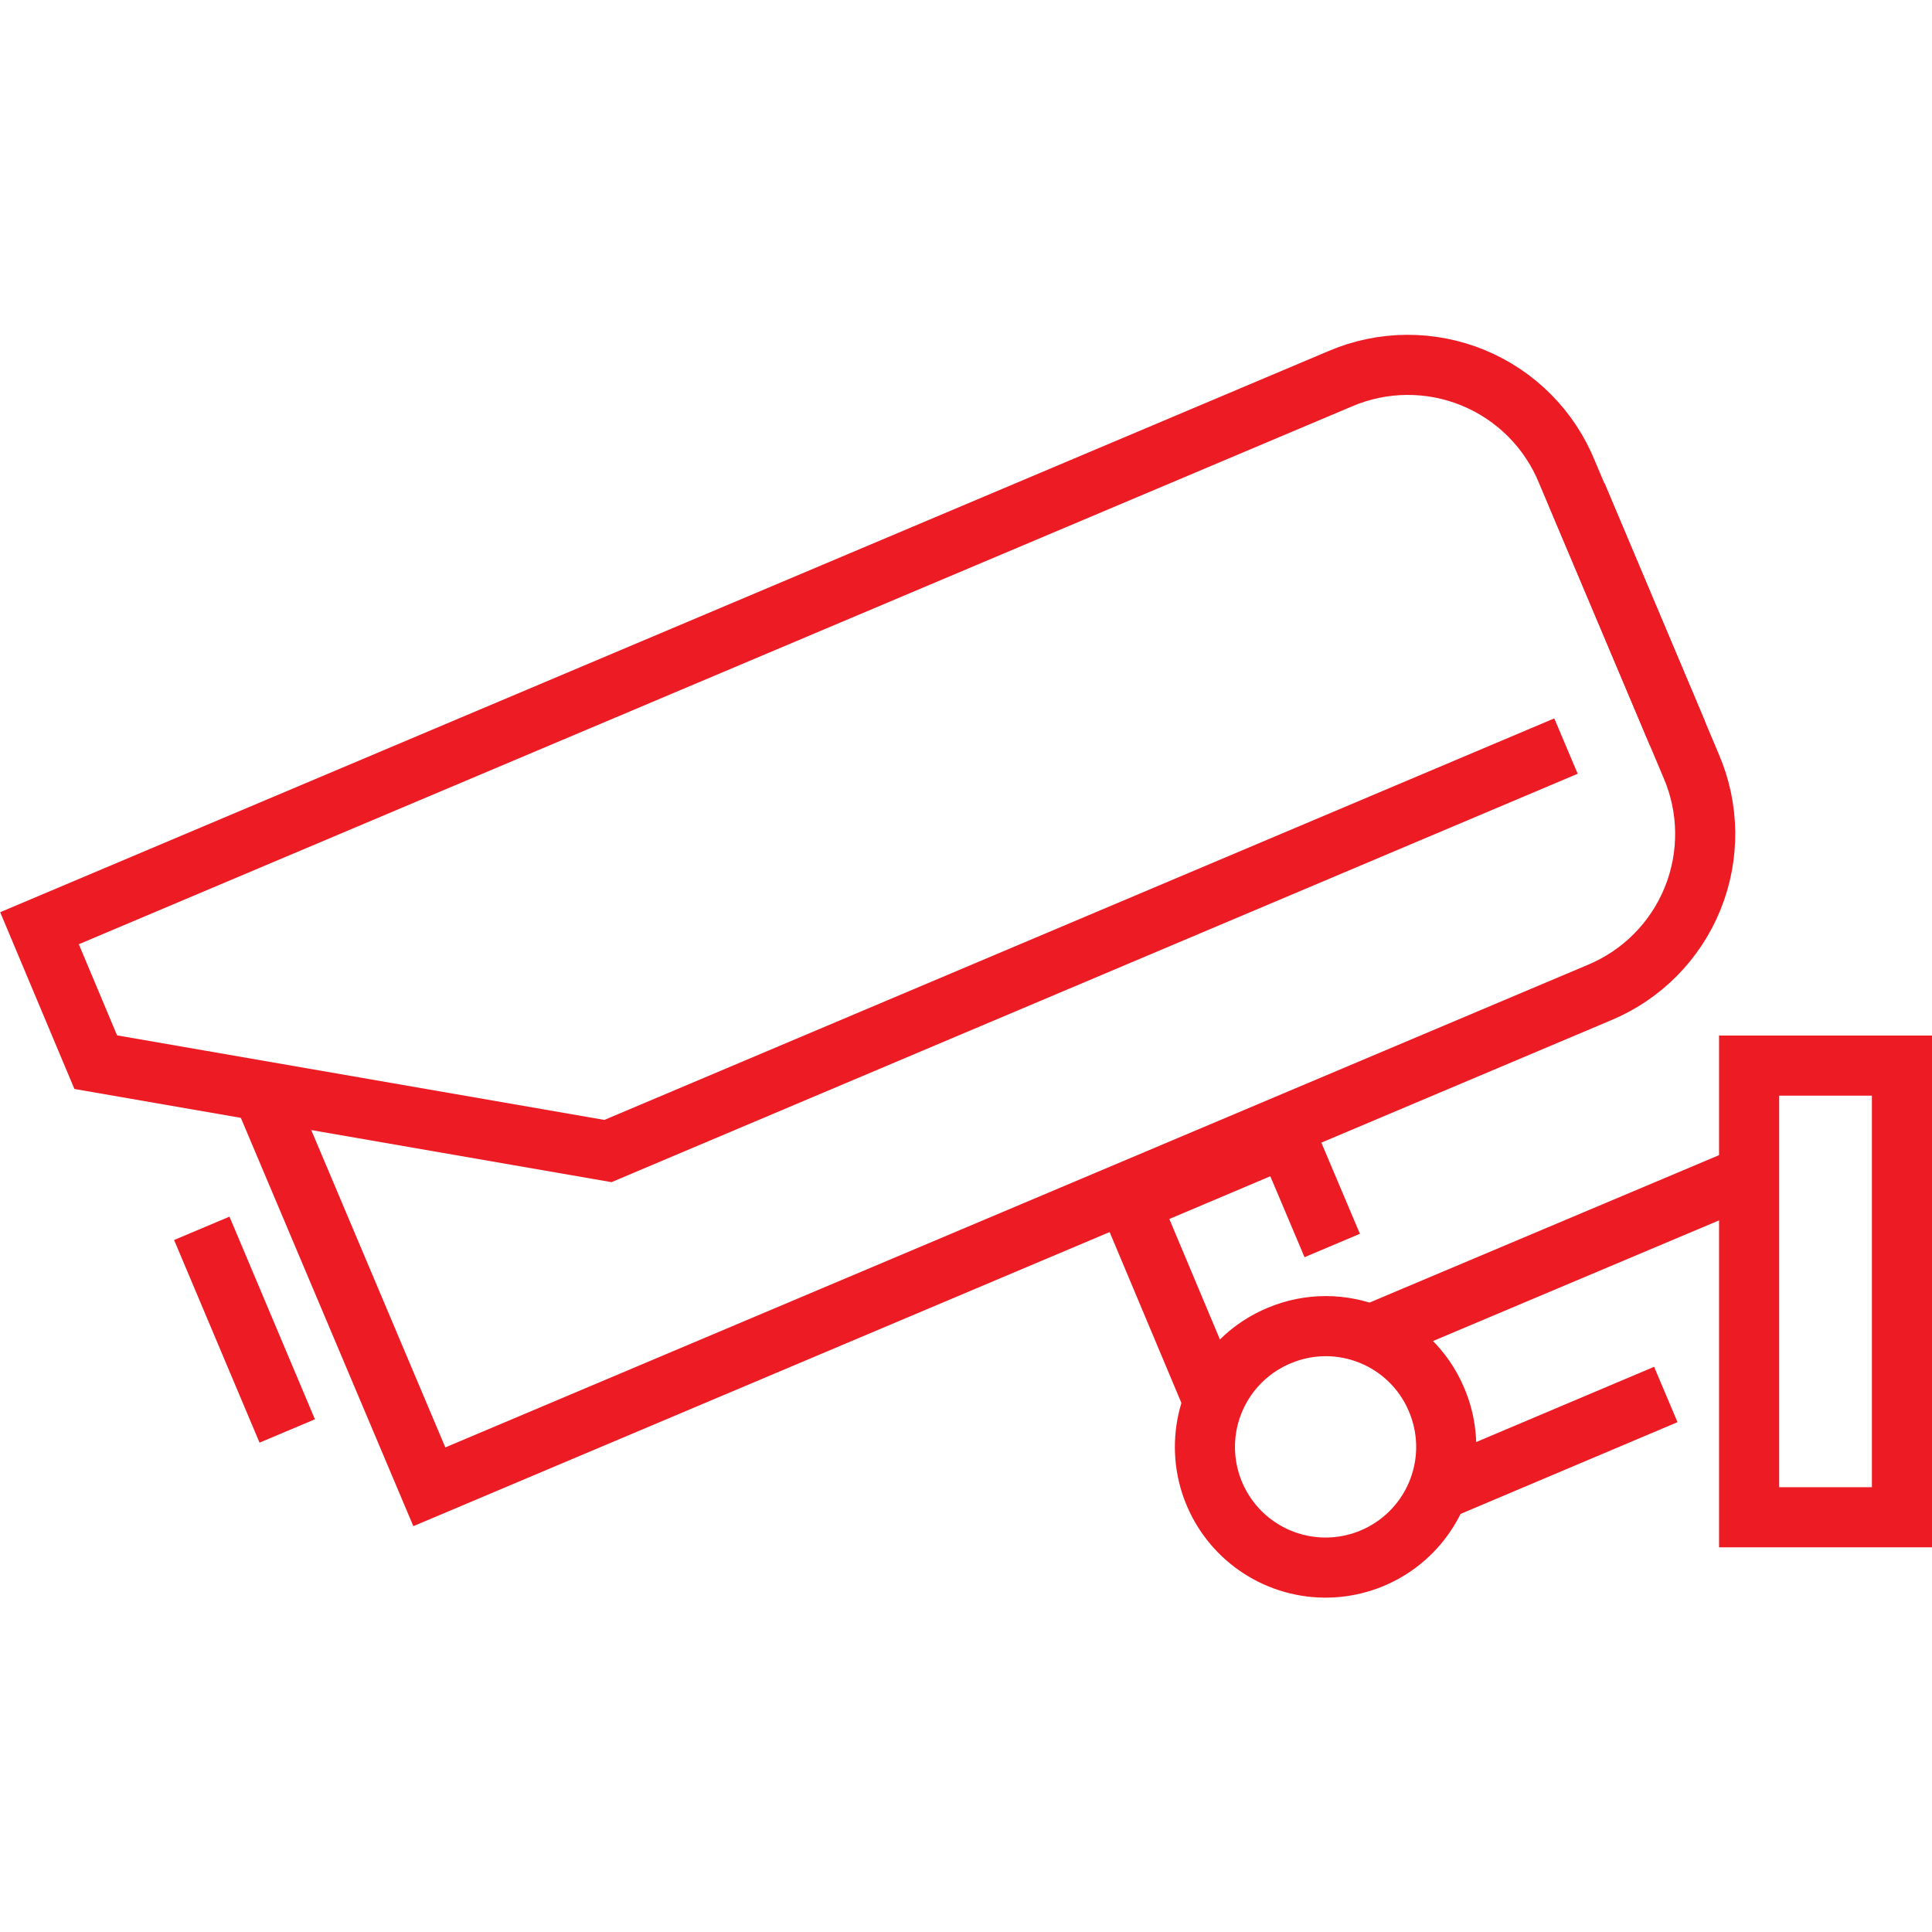
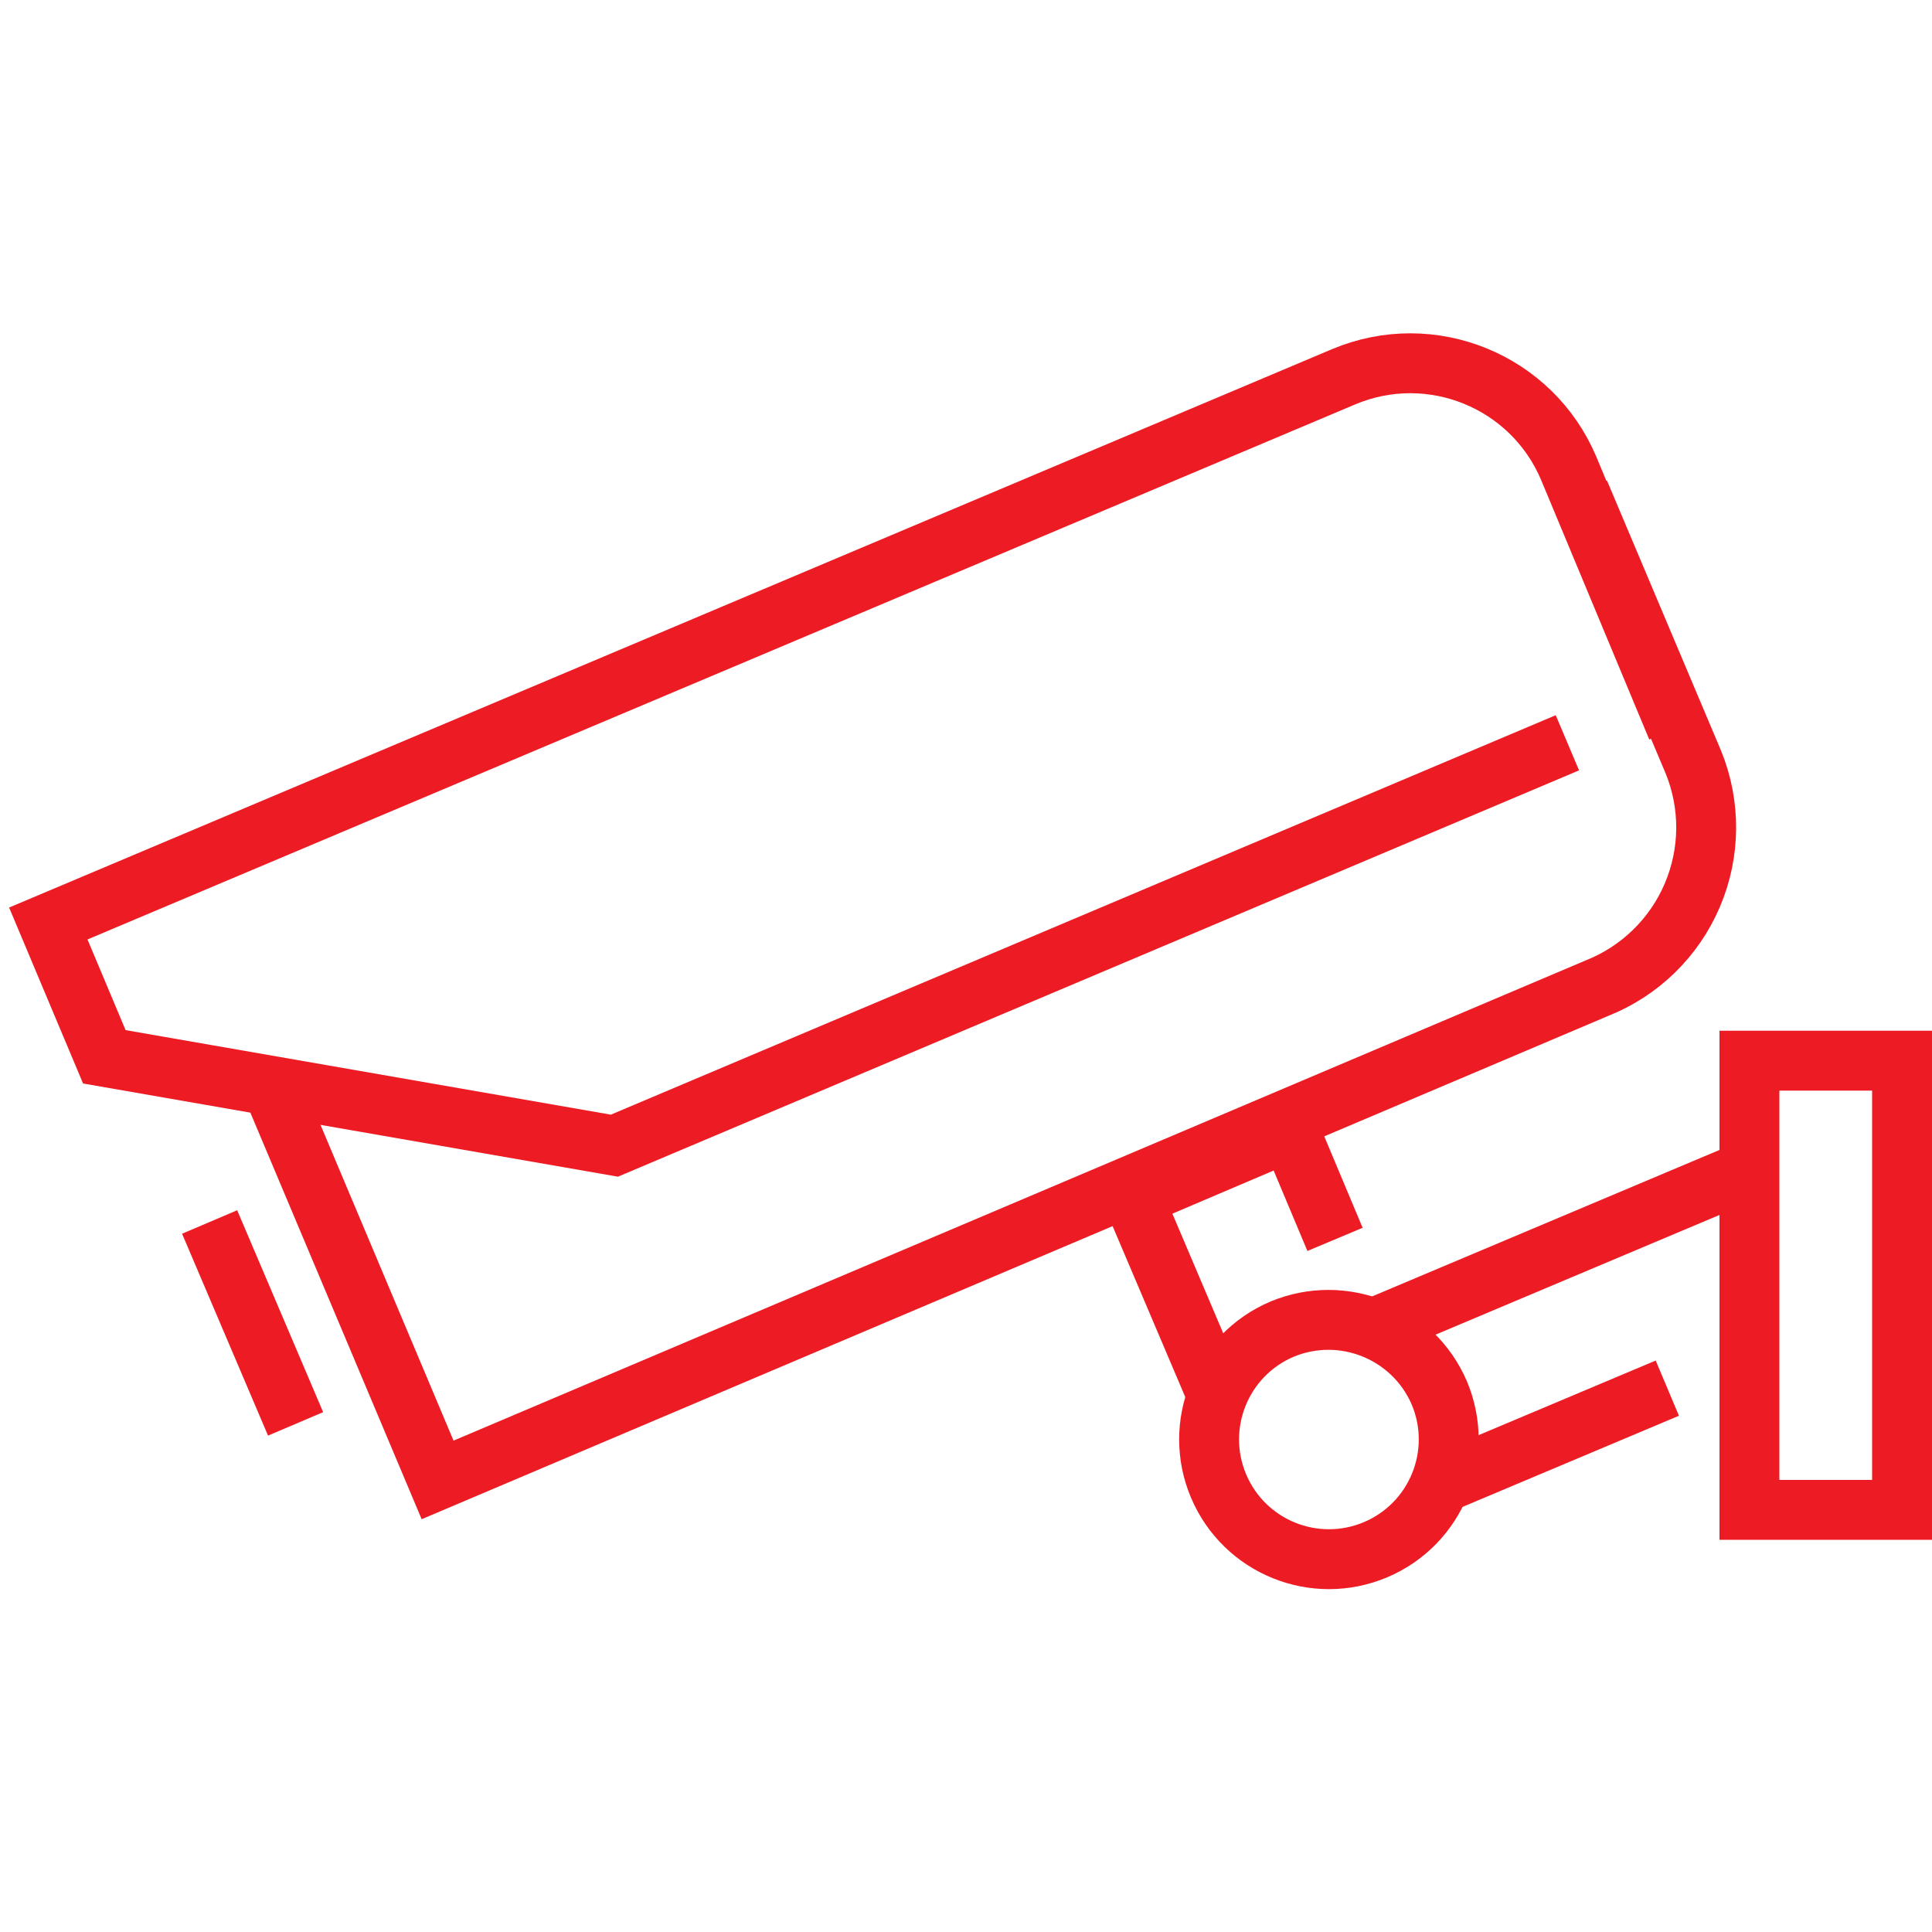
- <svg xmlns="http://www.w3.org/2000/svg" id="Videovigilancia" viewBox="0 0 45 45">
+ <svg xmlns="http://www.w3.org/2000/svg" id="Videovigilancia" viewBox="0 0 20 20">
  <defs>
-     <style>.cls-1,.cls-2{fill:none;stroke:#ed1c24;stroke-miterlimit:10;stroke-width:1.4px;}.cls-1{stroke-linecap:square;}</style>
+     <style>.cls-1,.cls-2{fill:none;stroke:#ed1c24;stroke-miterlimit:10;stroke-width:0.62px;}.cls-1{stroke-linecap:square;}</style>
  </defs>
  <g id="_15" data-name="15">
-     <path class="cls-1" d="M37,12.17l2.39,5.67a4,4,0,0,1-2.14,5.28L10,34.63l-3.76-8.9" />
-     <path class="cls-1" d="M35.83,17.65,14.16,26.81,2.23,24.74.92,21.62l30.3-12.8A4,4,0,0,1,36.5,11l2.3,5.44" />
-     <line class="cls-2" x1="4.7" y1="28.61" x2="6.69" y2="33.33" />
-     <polyline class="cls-2" points="28.29 32.71 26.32 28.02 29.96 26.48 31.03 29.01" />
-     <polyline class="cls-2" points="40.74 27.37 40.74 27.37 31.92 31.09" />
-     <line class="cls-2" x1="38.8" y1="32.48" x2="33.48" y2="34.73" />
-     <path class="cls-1" d="M33.46,32.6a2.81,2.81,0,1,1-3.67-1.49A2.8,2.8,0,0,1,33.46,32.6Z" />
-     <rect class="cls-1" x="40.74" y="24.82" width="3.56" height="10.52" />
+     <path class="cls-1" d="M16.47,5.38l1.06,2.51a1.79,1.79,0,0,1-1,2.34l-12,5.09L2.87,11.38" />
+     <path class="cls-1" d="M15.94,7.81,6.36,11.86l-5.28-.92L.5,9.56,13.91,3.9a1.78,1.78,0,0,1,2.33.95l1,2.4" />
+     <line class="cls-2" x1="2.17" y1="12.65" x2="3.06" y2="14.74" />
+     <polyline class="cls-2" points="12.61 14.47 11.73 12.4 13.35 11.71 13.82 12.83" />
+     <polyline class="cls-2" points="18.12 12.11 18.11 12.11 14.22 13.75" />
+     <line class="cls-2" x1="17.26" y1="14.37" x2="14.91" y2="15.36" />
+     <path class="cls-1" d="M14.9,14.42a1.24,1.24,0,1,1-1.63-.66A1.25,1.25,0,0,1,14.9,14.42Z" />
+     <rect class="cls-1" x="18.11" y="10.98" width="1.58" height="4.65" />
  </g>
</svg>
